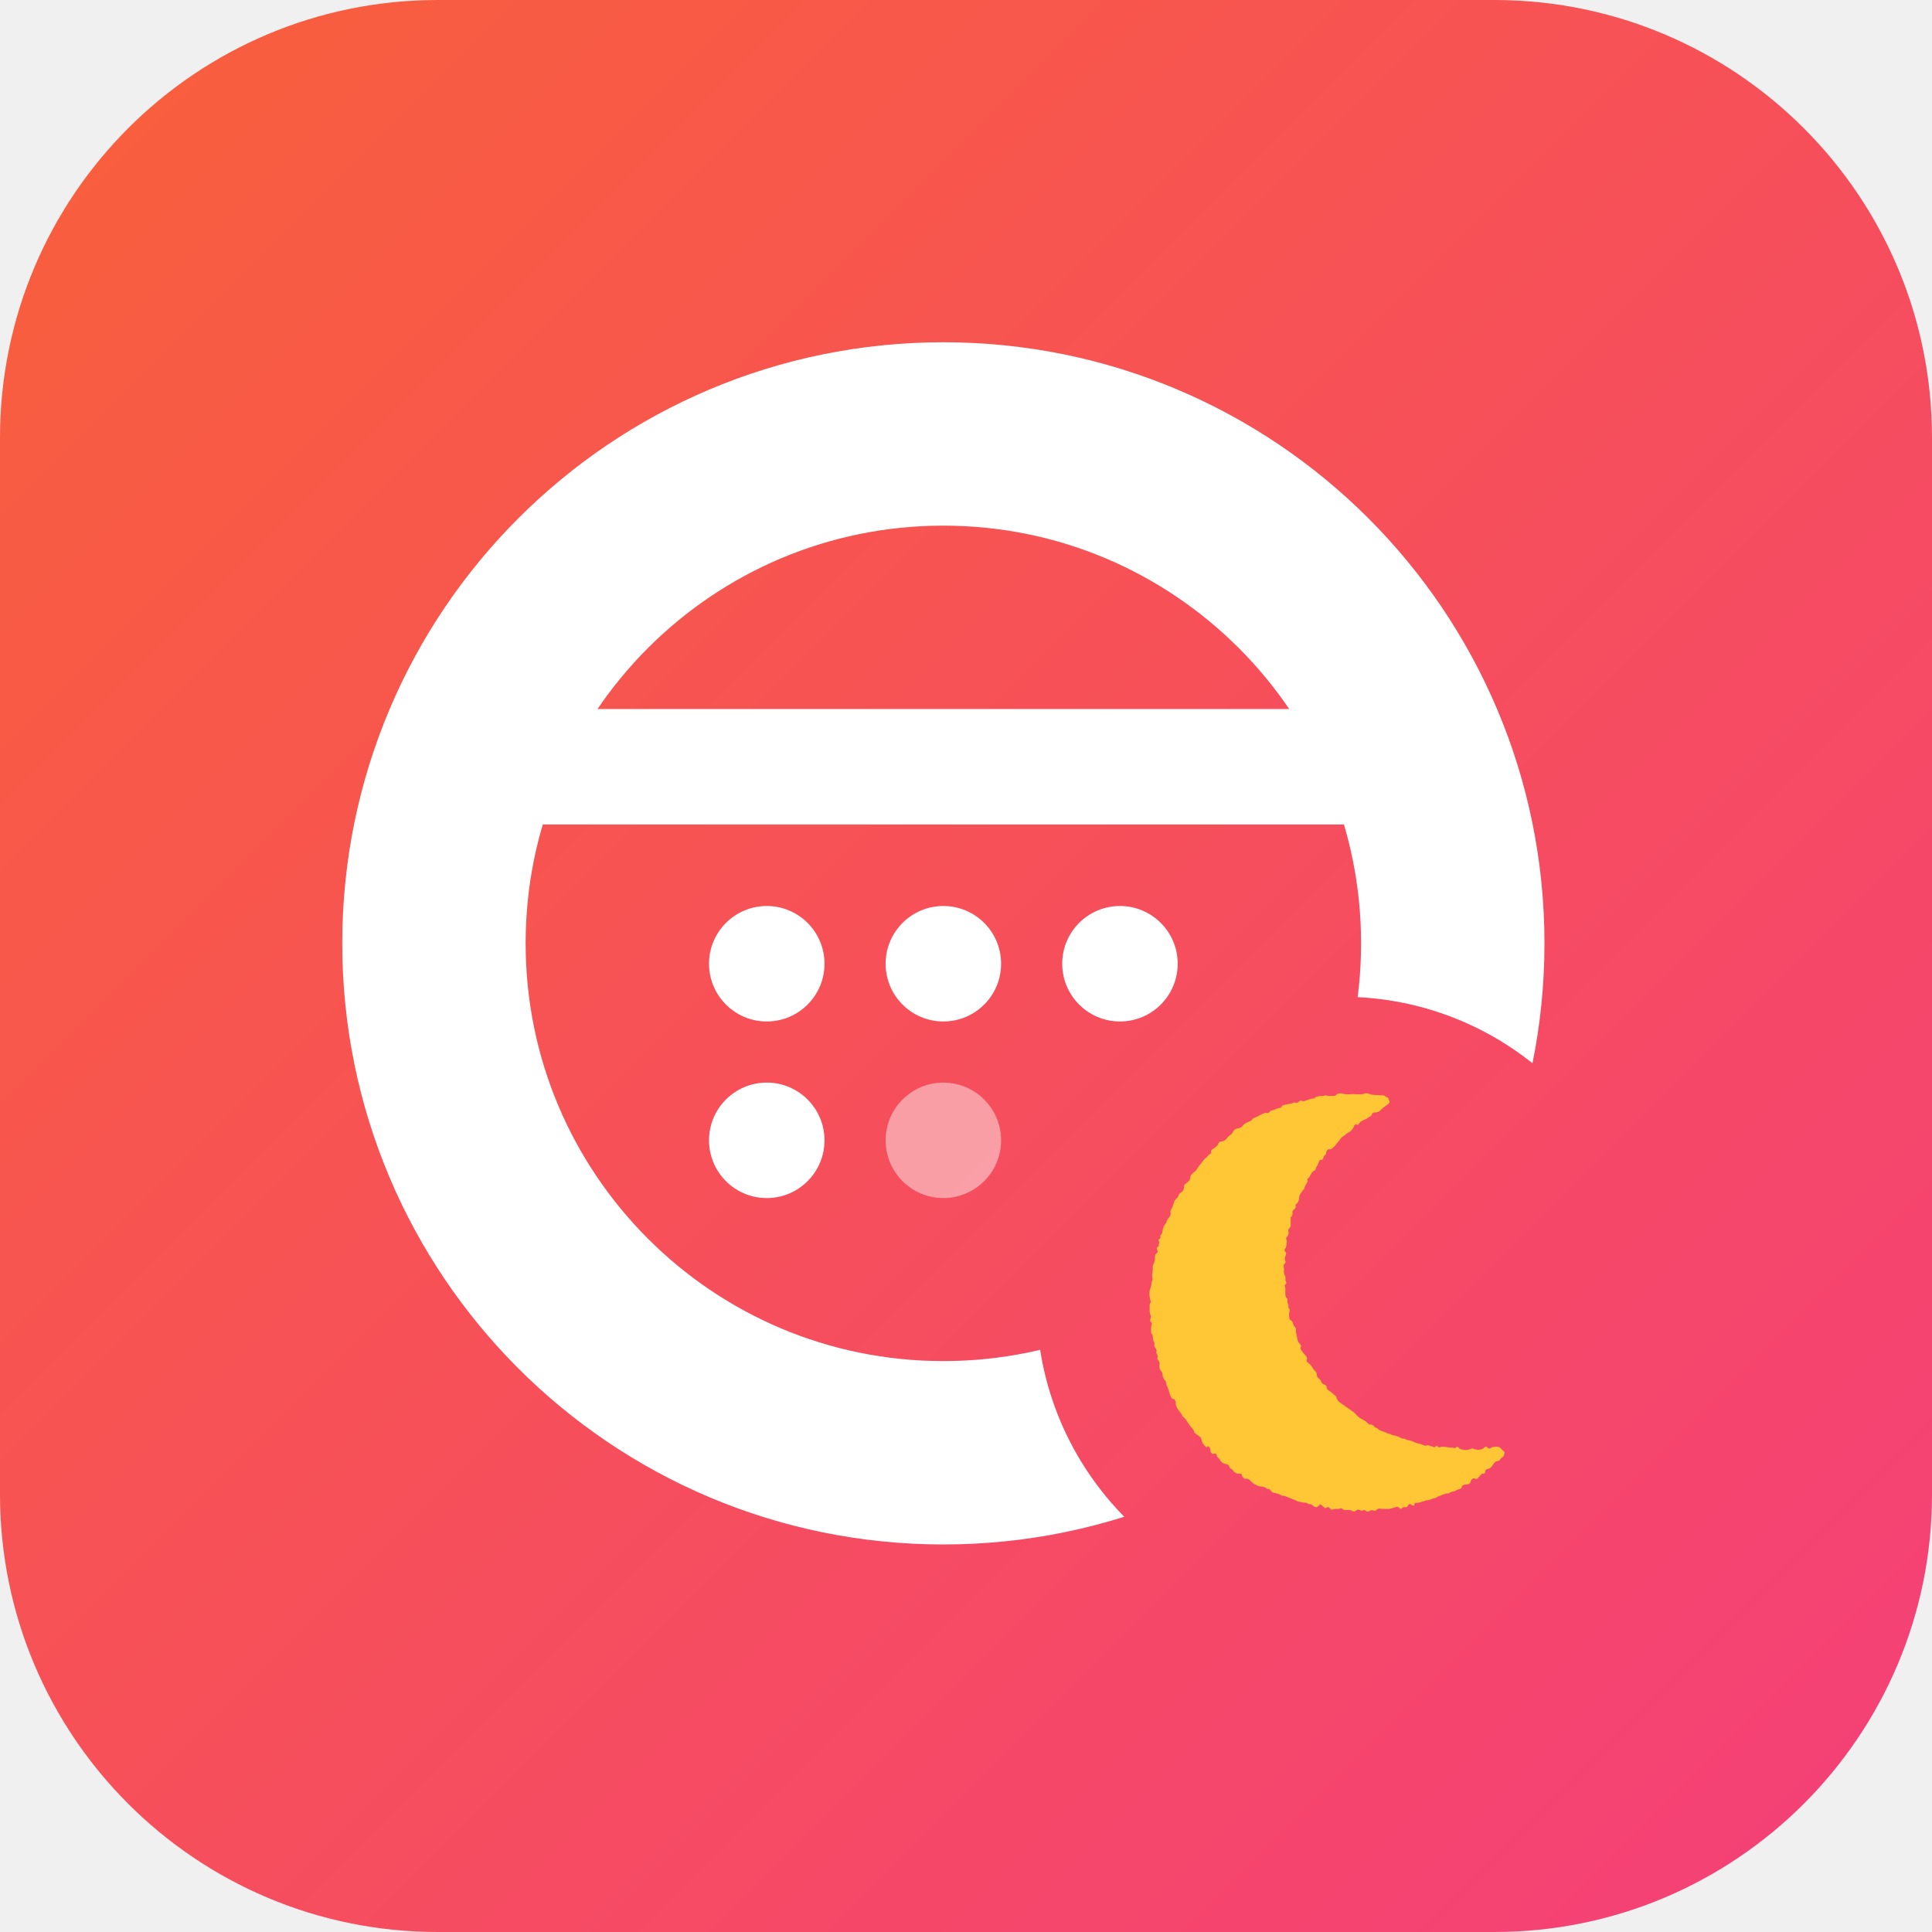
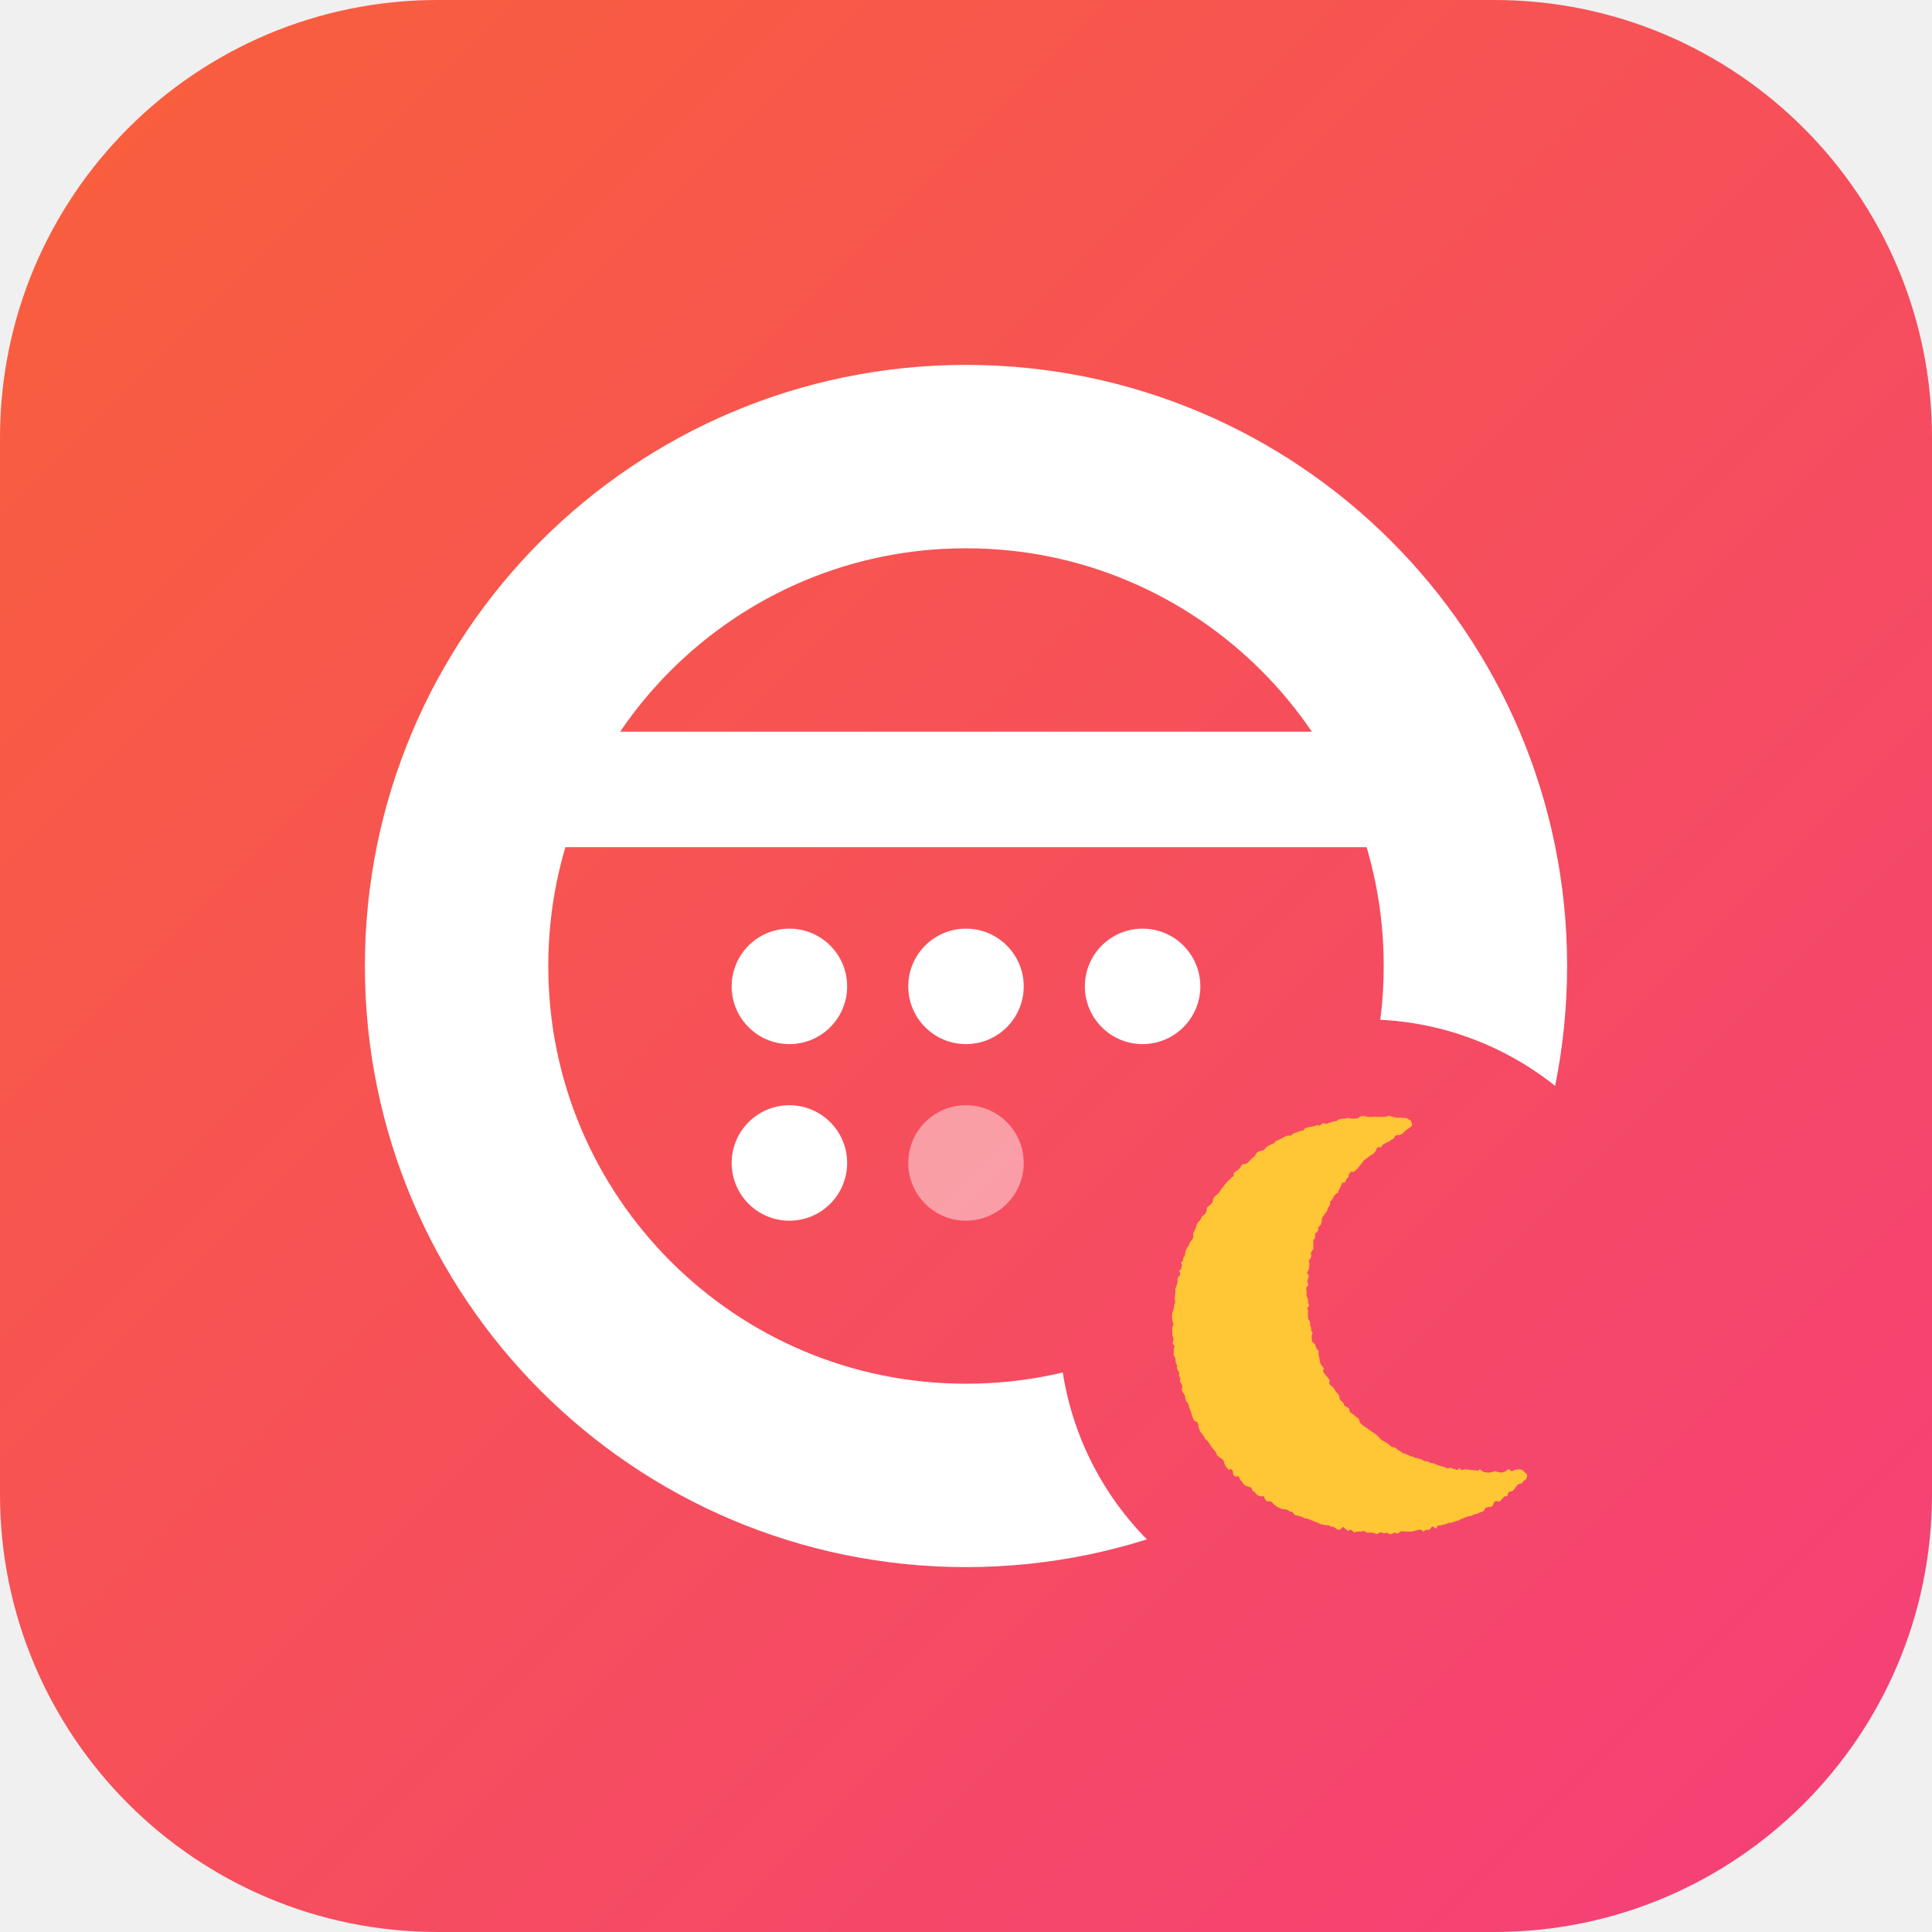
<svg xmlns="http://www.w3.org/2000/svg" viewBox="0 0 512 512">
  <defs>
    <linearGradient id="tile" x1="0" y1="0" x2="1" y2="1">
      <stop offset="0" stop-color="#F9603A" />
      <stop offset="1" stop-color="#F43F7A" />
    </linearGradient>
    <linearGradient id="ink" x1="0" y1="0" x2="1" y2="1">
      <stop offset="0" stop-color="#FF9A7A" />
      <stop offset="1" stop-color="#F43F7A" />
    </linearGradient>
    <clipPath id="inside">
      <circle cx="256" cy="256" r="146" />
    </clipPath>
    <mask id="moon-gap">
      <rect width="512" height="512" fill="#fff" />
      <circle cx="373.42" cy="361.72" r="90" fill="#000" />
    </mask>
  </defs>
  <rect width="512" height="512" rx="116" fill="url(#tile)" />
-   <g transform="translate(250 250) scale(0.9) translate(-256 -256)">
+   <g transform="translate(256 256) scale(0.9) translate(-256 -256)">
    <g mask="url(#moon-gap)">
      <path d="M116 204H396" stroke="#fff" stroke-width="34" clip-path="url(#inside)" />
      <circle cx="204" cy="262" r="17" fill="#fff" />
      <circle cx="256" cy="262" r="17" fill="#fff" />
      <circle cx="308" cy="262" r="17" fill="#fff" />
      <circle cx="204" cy="314" r="17" fill="#fff" />
      <circle cx="256" cy="314" r="17" fill="#fff" opacity="0.45" />
      <circle cx="256" cy="256" r="150" fill="none" stroke="#fff" stroke-width="54" />
    </g>
    <path transform="translate(307.34 290.04) scale(0.56)" d="M183.57,223.72c-.77-.04-1.41.11-2,.45-.33.19-.58.43-.63.82-.1.72-.59,1.07-1.23,1.19-.7.13-1.35.35-1.92.78-.31.23-.67.3-1.02.36-.91.16-1.79.39-2.52,1-.06.05-.15.09-.23.09-2.12-.06-3.83,1.19-5.75,1.75-.5.15-.71.66-1.2.7-1.66.15-3.04,1.39-4.79,1.18-.24-.03-.44.09-.62.22-.68.47-1.58.4-2.22.7-1.02.47-2,.38-3.01.52-.29.04-.41.27-.41.56,0,.34.03.76-.38.82-.38.06-.78-.09-1.08-.36-.84-.74-1.4-.66-1.9.34-.29.59-.7.93-1.39.85-.79-.09-1.5.02-2.05.68-.29.34-.6.25-.85-.06-.79-.98-1.71-.84-2.77-.48-1.32.44-2.61.86-4.1.8-1.29-.05-2.57.01-3.86-.2-.58-.09-1.3.37-1.74.84-.37.39-.67.46-1.09.26-.84-.4-1.58-.4-2.41.17-.6.42-1.43.38-2.04-.16-.47-.42-.93-.45-1.46-.19-.55.26-1.03.25-1.56-.13-.55-.4-1.71-.18-2.17.31-.49.51-1.13.49-1.63.2-1.23-.7-2.53-.64-3.84-.52-.63.06-1.08-.28-1.52-.61-.49-.37-.95-.54-1.52-.15-.17.12-.42.19-.64.18-1.09-.05-2.19-.19-3.22.36-.26.14-.48,0-.68-.19-.26-.25-.57-.47-.8-.74-.45-.53-.92-.62-1.44-.15-.45.41-.87.3-1.27-.04-.53-.45-1.06-.92-1.58-1.39-.4-.36-.69-.35-1.03.11-.95,1.29-1.94,1.43-3.14.42-.68-.57-1.34-1.11-2.31-.96-.16.03-.31-.02-.45-.16-.46-.47-1.1-.62-1.7-.6-1.31.05-2.51-.46-3.78-.63-.38-.05-.55-.36-.86-.49-2-.81-4.01-1.62-6.02-2.4-.52-.2-1.17.12-1.62-.25-.76-.63-1.67-.79-2.57-1.04-.27-.07-.53-.3-.77-.28-1.4.17-2-.9-2.76-1.72-.11-.12-.17-.33-.36-.3-.85.17-1.44-.39-2.04-.79-1.14-.76-2.49-.38-3.68-.83-1.73-.65-3.17-1.65-4.41-3-.53-.58-1.23-.98-2.03-.83-.85.17-1.37-.16-1.71-.85-.25-.5-.79-.87-.62-1.58.08-.33-.33-.29-.57-.25-1,.17-1.91.04-2.8-.51-.34-.22-.65-.42-.88-.74-.39-.55-.74-1.09-1.43-1.35-.39-.15-.63-.55-.75-.97-.27-.94-.85-1.3-1.85-1.49-1.08-.21-2.25-.63-2.88-1.73-.32-.56-.62-1.1-1.15-1.51-.44-.34-.68-.86-.83-1.43-.23-.88-.54-1.01-1.38-.7-.82.3-1.87-.56-1.88-1.68,0-.88-.26-1.54-.91-2.12-.27-.24-.39-.38-.61,0-.29.51-.64.33-.96.06-1.23-1.04-2.01-2.36-2.33-3.93-.12-.57-.33-1.04-.84-1.38-.7-.46-1.37-.98-2.07-1.44-.44-.29-.81-.68-.92-1.16-.32-1.41-1.49-2.2-2.28-3.26-1.23-1.64-1.98-3.66-3.82-4.82-.48-1.91-2.31-2.97-2.98-4.77-.24-.65-.61-1.28-.51-2,.12-.85-.33-1.48-.71-2.15-.11-.18-.26-.26-.41-.2-.69.27-.81-.3-1.11-.68-1.25-1.6-1.24-3.67-2.09-5.41-.47-.96-.78-1.96-.91-3.02-.04-.29-.25-.42-.42-.6-.75-.81-1.18-1.79-1.3-2.86-.15-1.28-.15-1.32-.98-2.35-.66-.82-.93-1.87-.67-2.85.33-1.23-.25-2.08-.87-2.95-.17-.24-.34-.48-.23-.76.39-.97.1-1.78-.5-2.55-.07-.09-.11-.29-.06-.4.42-1.06-.15-1.87-.64-2.72-.34-.59-.61-1.2-.31-1.91.05-.11.03-.3-.03-.4-.61-1.05-.86-2.17-.87-3.38,0-.49-.21-1.01-.52-1.4-.37-.46-.46-.96-.39-1.5.15-1.11-.25-2.26.36-3.34.22-.4.07-.85-.31-1.21-.54-.51-.72-1.19-.38-1.83.43-.83.23-1.62-.06-2.35-.26-.65-.33-1.28-.33-1.96.01-.87,0-1.74-.01-2.61,0-.54.04-1.06.43-1.5.45-.51.04-1.02-.08-1.49-.56-2.06-.75-4.09.05-6.16.36-.93.59-1.92.56-2.94,0-.08-.03-.2.01-.25,1.11-1.31.1-2.82.37-4.21.16-.81.2-1.65.3-2.48,0-.08.08-.17.06-.24-.4-1.55.45-2.82.91-4.18.22-.66.17-1.32.16-1.99-.01-.87.21-1.61.98-2.17.74-.54.37-1.45.13-1.97-.36-.76-.04-1.04.46-1.31.35-.18.4-.41.38-.74-.02-.34.03-.66.2-.97.26-.47.29-.94-.1-1.4-.29-.35-.31-.77.17-.96.6-.23.67-.69.66-1.21,0-.43-.02-.88.32-1.17.66-.54.71-1.25.79-2.02.15-1.5.85-2.79,1.78-3.95.41-.51.27-1.21.69-1.74.37-.47.64-1.05,1.06-1.49.69-.74.9-1.6.71-2.56-.13-.65.03-1.16.39-1.72.62-.98.98-2.1,1.33-3.2.27-.86.63-1.66,1.33-2.29.53-.48,1.04-.97,1.18-1.77.09-.53.57-.95,1.04-1.25,1.18-.78,1.84-1.82,1.8-3.27-.02-.75.4-1.23,1-1.63.48-.33.94-.7,1.34-1.12.49-.5.86-1.05.91-1.82.1-1.44,1.04-2.38,2.17-3.15,1.19-.81,1.68-2.18,2.57-3.22,1.2-1.41,2.09-3.08,3.6-4.23.34-.26.6-.55.85-.89.36-.49.83-.9,1.4-1.16.25-.12.63-.26.49-.58-.54-1.25.5-1.73,1.17-2.22,1.02-.74,2.07-1.33,2.56-2.62.28-.73.88-1.17,1.84-1.17.92,0,1.71-.51,2.34-1.28.66-.81,1.35-1.63,2.29-2.19.53-.32.9-.86,1.15-1.4.57-1.26,1.61-1.85,2.87-2.03.97-.14,1.68-.41,2.29-1.28.89-1.26,2.35-1.8,3.73-2.37.55-.23,1.1-.37,1.32-1.03.07-.21.3-.44.51-.52,1.4-.52,2.75-1.15,4.03-1.93.6-.36,1.21-.63,1.88-.82.3-.09.63-.22.9-.11.84.34,1.38-.06,1.9-.63.25-.27.51-.58.87-.63,1.58-.24,2.9-1.33,4.54-1.35.21,0,.39-.08.48-.28.64-1.33,1.96-1.29,3.13-1.6,1.22-.32,2.56-.24,3.64-1.04.07-.05.24-.07.32-.02,1.08.67,1.89,0,2.64-.6.52-.41.94-.59,1.46-.11.34.31.72.14,1.03.03,1.62-.53,3.16-1.29,4.92-1.33.35,0,.56-.41.88-.6,1.22-.73,2.56-.71,3.89-.77.36-.02.72.03,1.04-.23.15-.12.34-.17.55-.09,1.41.53,2.87.32,4.31.31.41,0,.83-.11,1.08-.4.99-1.13,2.32-1.03,3.49-.76,1.45.33,2.83.42,4.29.25,1.18-.14,2.4.11,3.6.06,1.29-.06,2.61.19,3.88-.45.48-.24,1.15-.15,1.72.09,1.43.59,2.91.79,4.47.75,1.13-.03,2.27.22,3.42.16.32-.02.61.14.85.33.39.31.71.66,1.28.68.24,0,.46.29.52.6.04.22.13.43.22.63.68,1.5.61,1.76-.78,2.74-1.18.83-2.38,1.66-3.36,2.73-.87.95-1.98,1.35-3.23,1.31-.78-.03-1.23.32-1.45,1-.24.71-.75,1.09-1.41,1.33-.08.03-.19.02-.24.07-1.51,1.68-4.31,1.54-5.38,3.84-.17.36-.48.27-.8.15-.76-.29-1.36,0-1.6.77-.59,1.88-1.93,3.01-3.67,3.76-.03.01-.07,0-.08.02-.93,1.29-2.7,1.61-3.48,3.1-.28.53-.69,1.02-1.13,1.44-.8.76-1.28,1.83-2.08,2.49-.78.64-1.51,1.78-2.89,1.32-.34-.11-1.35,1.18-1.3,1.76.06.75-.31,1.17-.84,1.58-.37.28-.51.7-.63,1.15-.18.72-.52,1.31-1.44,1.18-.35-.05-.56.1-.7.45-.49,1.24-.93,2.5-1.74,3.59-.29.4.02,1.18-.57,1.41-1.16.44-1.69,1.43-2.26,2.37-.46.76-.76,1.61-1.56,2.11-.1.06-.21.27-.18.35.52,1.17-.4,1.92-.83,2.8-.26.55-.64,1.03-.64,1.69,0,.46-.46.68-.72,1-.53.65-.91,1.42-1.4,2.05-.75.95-.68,1.87-.82,2.92-.11.8-.49,1.95-1.44,2.49-.31.18-.42.39-.33.67.36,1.13-.25,1.83-1.06,2.41-.44.32-.6.68-.57,1.21.06.93.14,1.87-.82,2.47-.21.13-.13.35-.13.54.01,1.31,0,2.63.04,3.94.02.7-.47,1.12-.84,1.59-.37.47-.59.89-.39,1.52.36,1.15-.05,2.13-.82,3-.41.47-.49.91-.15,1.51.35.6.05,1.32.03,1.97-.02.83-.15,1.69-.68,2.45-.39.55-.63,1.15.07,1.82.51.49.4,1.28.12,1.9-.46,1.01-.72,2-.12,3.04.21.36.12.7-.19.98-.68.64-.98,1.34-.66,2.31.17.54.1,1.17.05,1.75-.08.87.14,1.69.51,2.43.28.56.36,1.1.31,1.7-.04.52-.1,1.01.27,1.5.3.41.28,1.07-.19,1.37-.62.41-.46.9-.3,1.38.27.81.16,1.62.14,2.45-.02,1.3-.15,2.7.92,3.75.22.22.19.45.18.69-.02.84-.03,1.68.45,2.44.14.23.12.49.1.74-.06.59-.08,1.14.45,1.59.27.23.38.65.21,1.02-.61,1.33-.33,2.67-.14,4.02.06.44.39.7.72.89.66.39.99.96,1.16,1.67.18.75.47,1.44,1.05,1.97.46.42.58,1.06.51,1.55-.21,1.34.41,2.51.56,3.76.08.63.22,1.26.38,1.87.23.89,1.06,1.38,1.51,2.14.22.37.4.59.14,1.02-.36.59-.23,1.12.17,1.75.74,1.17,1.75,2.09,2.58,3.17.42.55.6,1.08.36,1.74-.25.69-.11,1.15.54,1.63,1.03.75,1.97,1.64,2.53,2.86.22.49.64.93,1.05,1.29.7.61,1.07,1.38,1.14,2.26.07.82.28,1.46,1.03,1.93.67.42,1.14,1.05,1.34,1.85.26,1.05,1.33,1.1,2.04,1.59.52.36.9.66.84,1.39-.06.63.37,1.11.91,1.4,1.41.77,2.39,2.08,3.73,2.94.27.18.4.54.47.88.22,1.18.93,2,1.88,2.67,2.34,1.63,4.68,3.27,7.02,4.91.79.55,1.37,1.31,2.01,2.01.9.97,2.1,1.57,3.25,2.18.87.46,1.61,1.05,2.27,1.75.45.47,1.01.73,1.64.71.6-.03,1.03.21,1.39.63.53.61,1.15,1.06,1.94,1.27.03,0,.06.01.08.03,1.27,1.65,3.47,1.44,5.02,2.54.18.12.41.22.62.24.73.08,1.41.29,2.02.68.54.34,1.24.16,1.67.37.83.41,1.78.45,2.56.98.66.44,1.39.71,2.22.63.16-.02.4-.01.48.08.71.77,1.66.71,2.58.9.77.16,1.54.57,2.25.89,1.6.72,3.38.76,4.92,1.59.49.26,1.09.39,1.53.11.59-.36.99-.11,1.47.12.78.36,1.66.43,2.44.8.33.16.58-.11.77-.37.42-.57.85-.48,1.22.02.36.48.72.59,1.29.34.82-.36,1.72-.24,2.57-.14,1.3.16,2.58.42,3.9.39.24,0,.49.09.72.18.38.16.72.17.98-.17.49-.63,1.12-.51,1.48-.03.76,1.01,1.86,1.03,2.91,1.18,1.31.19,2.58-.1,3.8-.59.31-.13.66-.17.98-.03.66.3,1.35.45,2.07.58.7.13,1.26.03,1.96-.16.84-.23,1.38-.64,1.95-1.19.53-.5,1.22-.33,1.54.18.48.76,1.07.62,1.57.29,1.1-.74,2.3-.72,3.54-.69.59.01,1.07.18,1.54.55.7.56,1.16,1.37,1.96,1.83.24.14.32.43.31.74-.06,1.14-.37,2.14-1.5,2.68-.27.13-.43.32-.59.57-.4.63-.76,1.2-1.74,1.16-.6-.03-1.19.58-1.63,1.1-.3.36-.61.74-.83,1.16-.62,1.14-1.54,1.8-2.83,1.97-.62.08-.97.45-.97,1.13,0,.95-.5,1.38-1.45,1.28-.34-.04-.51.19-.7.39-.64.67-1.27,1.34-1.89,2.03-.3.33-.62.39-1.05.23-1.27-.48-2.19.01-2.52,1.32-.29,1.16-.93,1.63-2.08,1.61Z" fill="#ffc636" />
  </g>
</svg>
